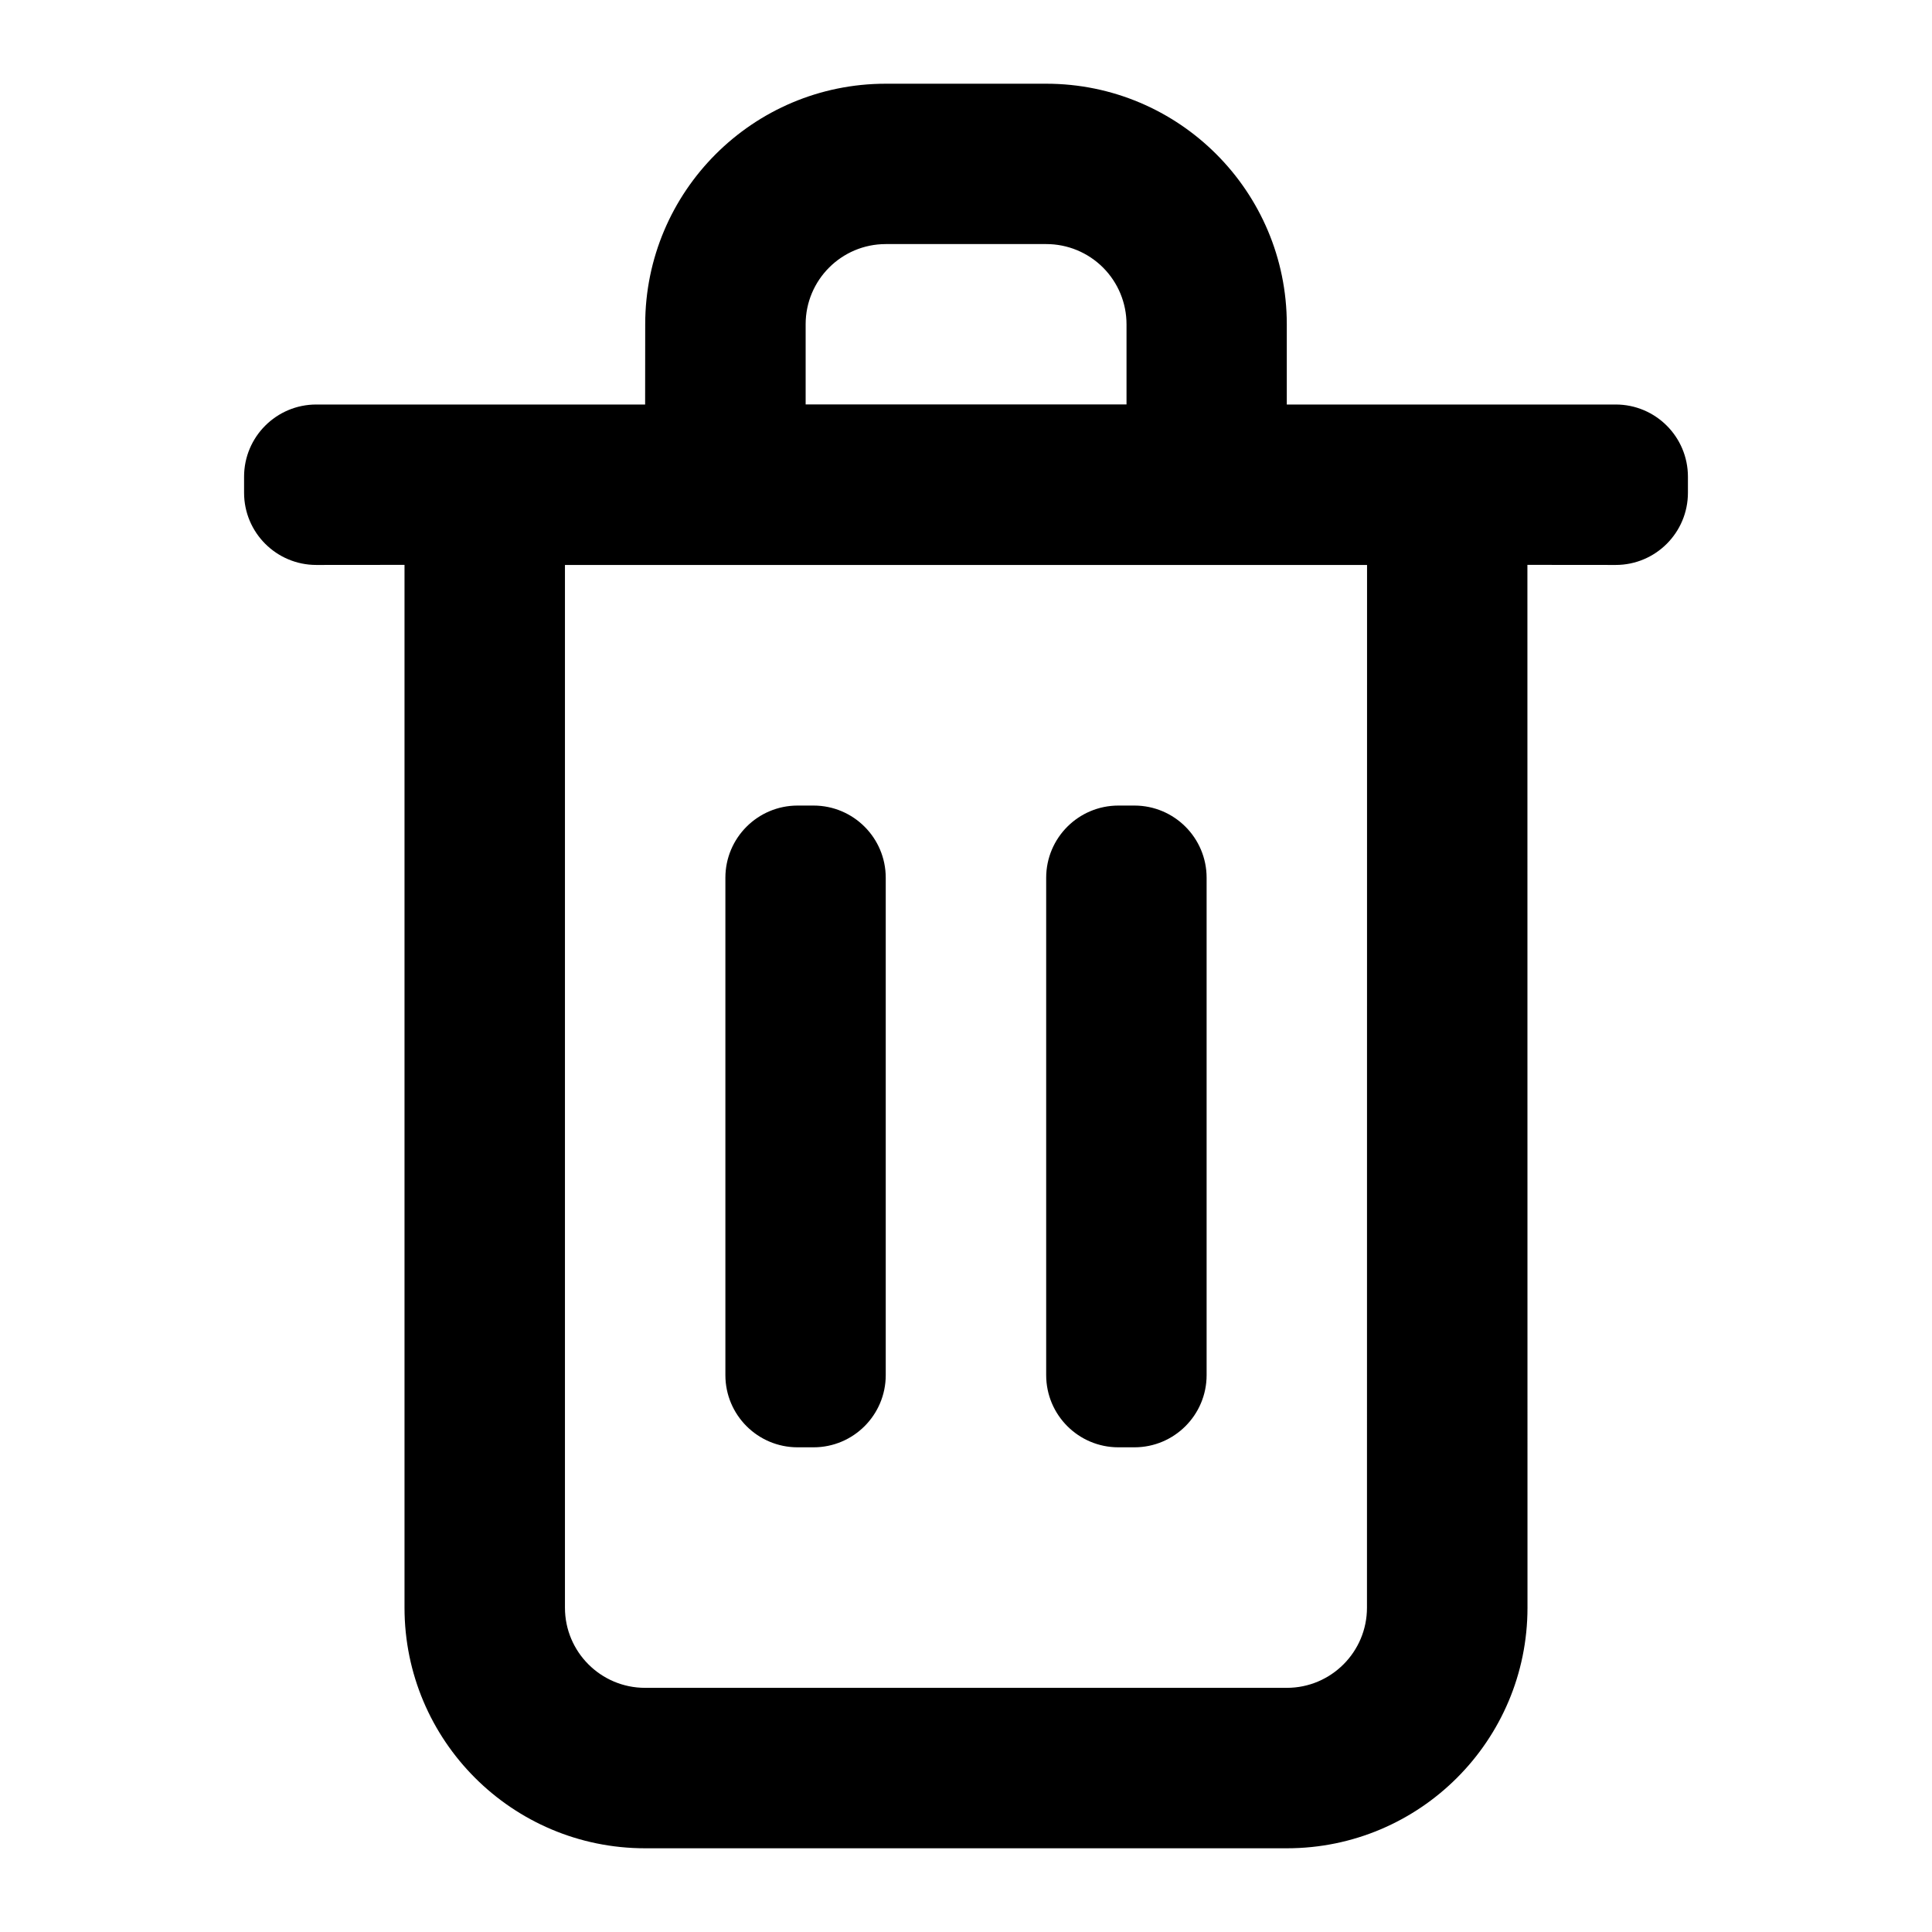
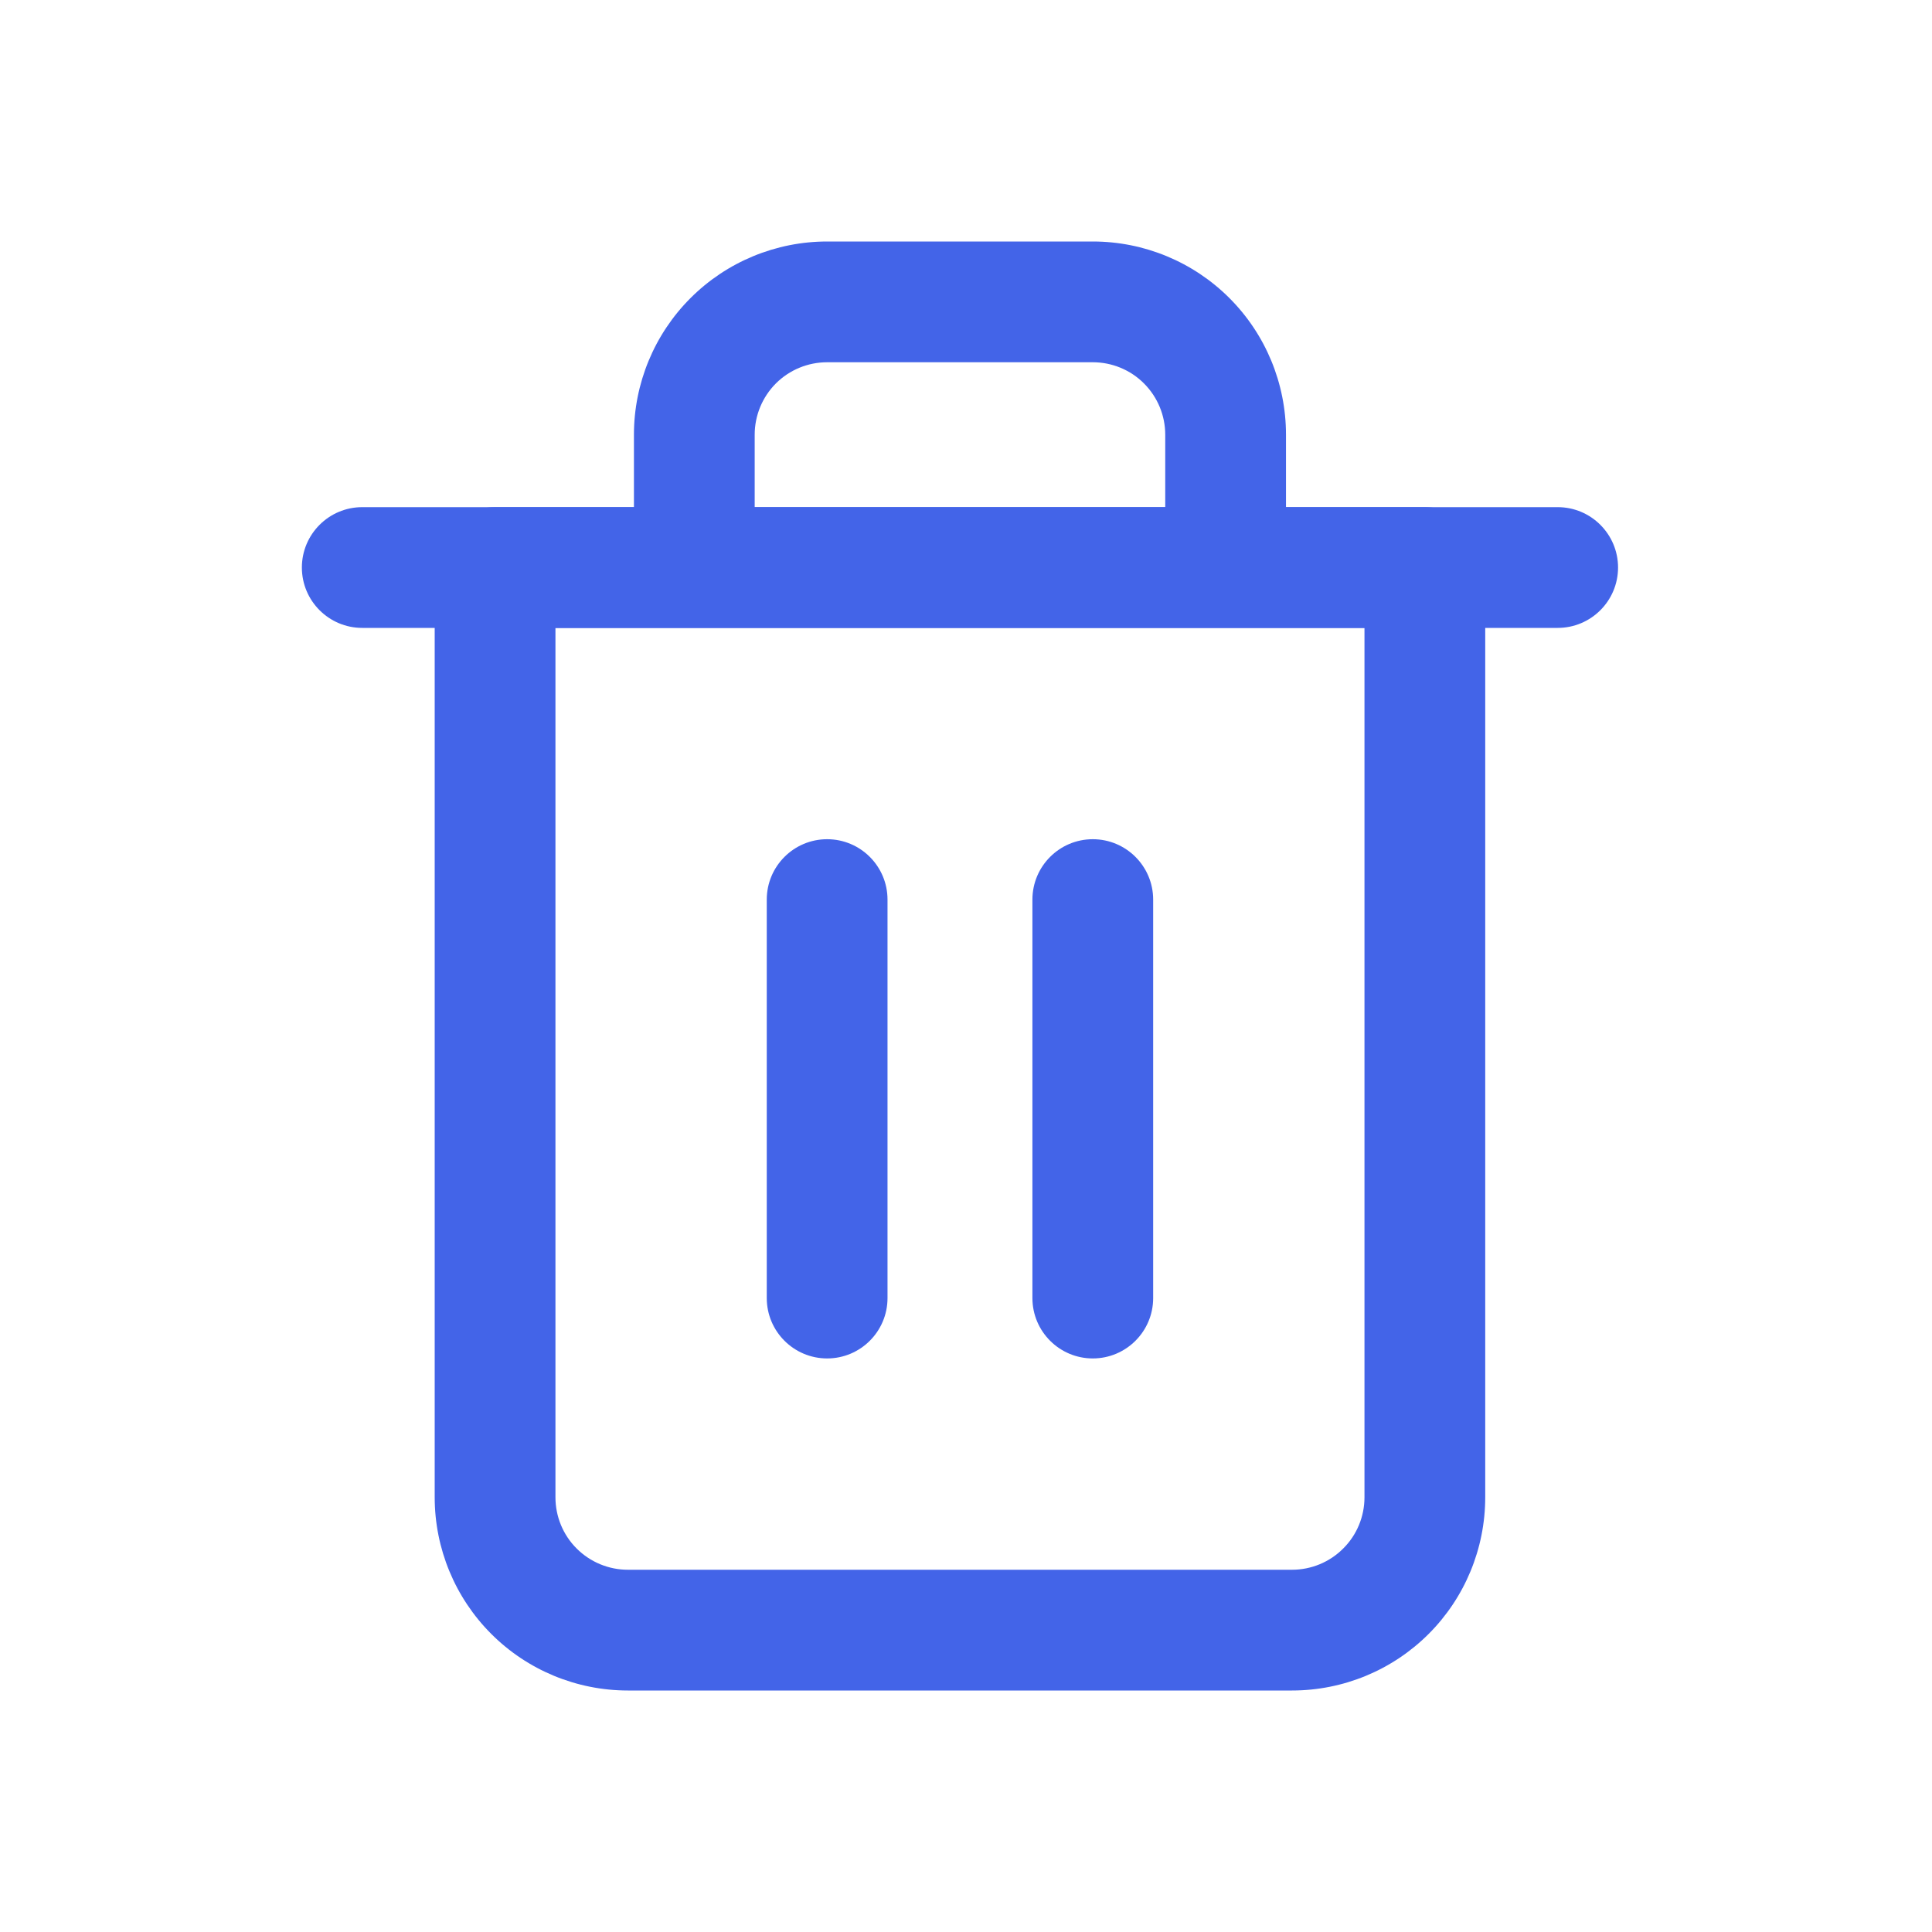
- <svg xmlns="http://www.w3.org/2000/svg" id="Camada_1" data-name="Camada 1" viewBox="0 0 24 24">
-   <path d="M12.996,3.032H11.004a.996.996,0,0,0-.996.996v.996h3.986V4.029A.996.996,0,0,0,12.996,3.032Zm1.096,6.975a.897.897,0,0,1,.897.897v6.178a.897.897,0,0,1-.897.897h-.199a.897.897,0,0,1-.897-.897V10.904a.897.897,0,0,1,.897-.897Zm-3.986,0a.897.897,0,0,1,.897.897v6.178a.897.897,0,0,1-.897.897H9.908a.897.897,0,0,1-.897-.897V10.904a.897.897,0,0,1,.897-.897ZM16.982,7.018H7.018V19.971a.996.996,0,0,0,.996.996h7.971a.996.996,0,0,0,.996-.996ZM12.996,1.04a2.989,2.989,0,0,1,2.989,2.989l-0.0.996,4.086 0a.897.897,0,0,1,.897.897v.199a.897.897,0,0,1-.897.897l-1.097-.001.001,12.954a2.989,2.989,0,0,1-2.989,2.989H8.014a2.989,2.989,0,0,1-2.989-2.989L5.025,7.017,3.929,7.018a.897.897,0,0,1-.897-.897V5.922a.897.897,0,0,1,.897-.897l4.085-0.0.001-.996A2.989,2.989,0,0,1,11.004,1.04Z" />
+ <svg xmlns="http://www.w3.org/2000/svg" width="32" height="32" viewBox="0 0 32 32" fill="none">
+   <path fill-rule="evenodd" clip-rule="evenodd" d="M5 9.4C5 8.848 5.448 8.4 6 8.4H25.8C26.352 8.4 26.8 8.848 26.8 9.4C26.8 9.952 26.352 10.4 25.8 10.4H6C5.448 10.4 5 9.952 5 9.4Z" fill="#4364E8" />
+   <path fill-rule="evenodd" clip-rule="evenodd" d="M13.7 6C13.382 6 13.076 6.126 12.851 6.351C12.626 6.577 12.5 6.882 12.5 7.2V8.4H19.3V7.2C19.3 6.882 19.174 6.577 18.948 6.351C18.724 6.126 18.418 6 18.1 6H13.7ZM21.3 8.4V7.2C21.3 6.351 20.963 5.537 20.363 4.937C19.763 4.337 18.949 4 18.1 4H13.7C12.851 4 12.037 4.337 11.437 4.937C10.837 5.537 10.5 6.351 10.5 7.2V8.4H8.2C7.648 8.4 7.2 8.848 7.2 9.4V24.8C7.2 25.649 7.537 26.463 8.137 27.063C8.737 27.663 9.551 28 10.4 28H21.4C22.249 28 23.063 27.663 23.663 27.063C24.263 26.463 24.6 25.649 24.6 24.8V9.4C24.6 8.848 24.152 8.4 23.6 8.4H21.3ZM9.2 10.4V24.8C9.2 25.118 9.326 25.424 9.551 25.648C9.777 25.874 10.082 26 10.4 26H21.4C21.718 26 22.023 25.874 22.248 25.648C22.474 25.424 22.6 25.118 22.6 24.8V10.4H9.2Z" fill="#4364E8" />
+   <path fill-rule="evenodd" clip-rule="evenodd" d="M13.7 13.9C14.252 13.9 14.7 14.348 14.7 14.9V21.5C14.7 22.052 14.252 22.5 13.7 22.5C13.148 22.5 12.7 22.052 12.7 21.5V14.9C12.7 14.348 13.148 13.9 13.7 13.9Z" fill="#4364E8" />
+   <path fill-rule="evenodd" clip-rule="evenodd" d="M18.1 13.9C18.652 13.9 19.1 14.348 19.1 14.9V21.5C19.1 22.052 18.652 22.5 18.1 22.5C17.548 22.5 17.1 22.052 17.1 21.5V14.9C17.1 14.348 17.548 13.9 18.1 13.9Z" fill="#4364E8" />
</svg>
